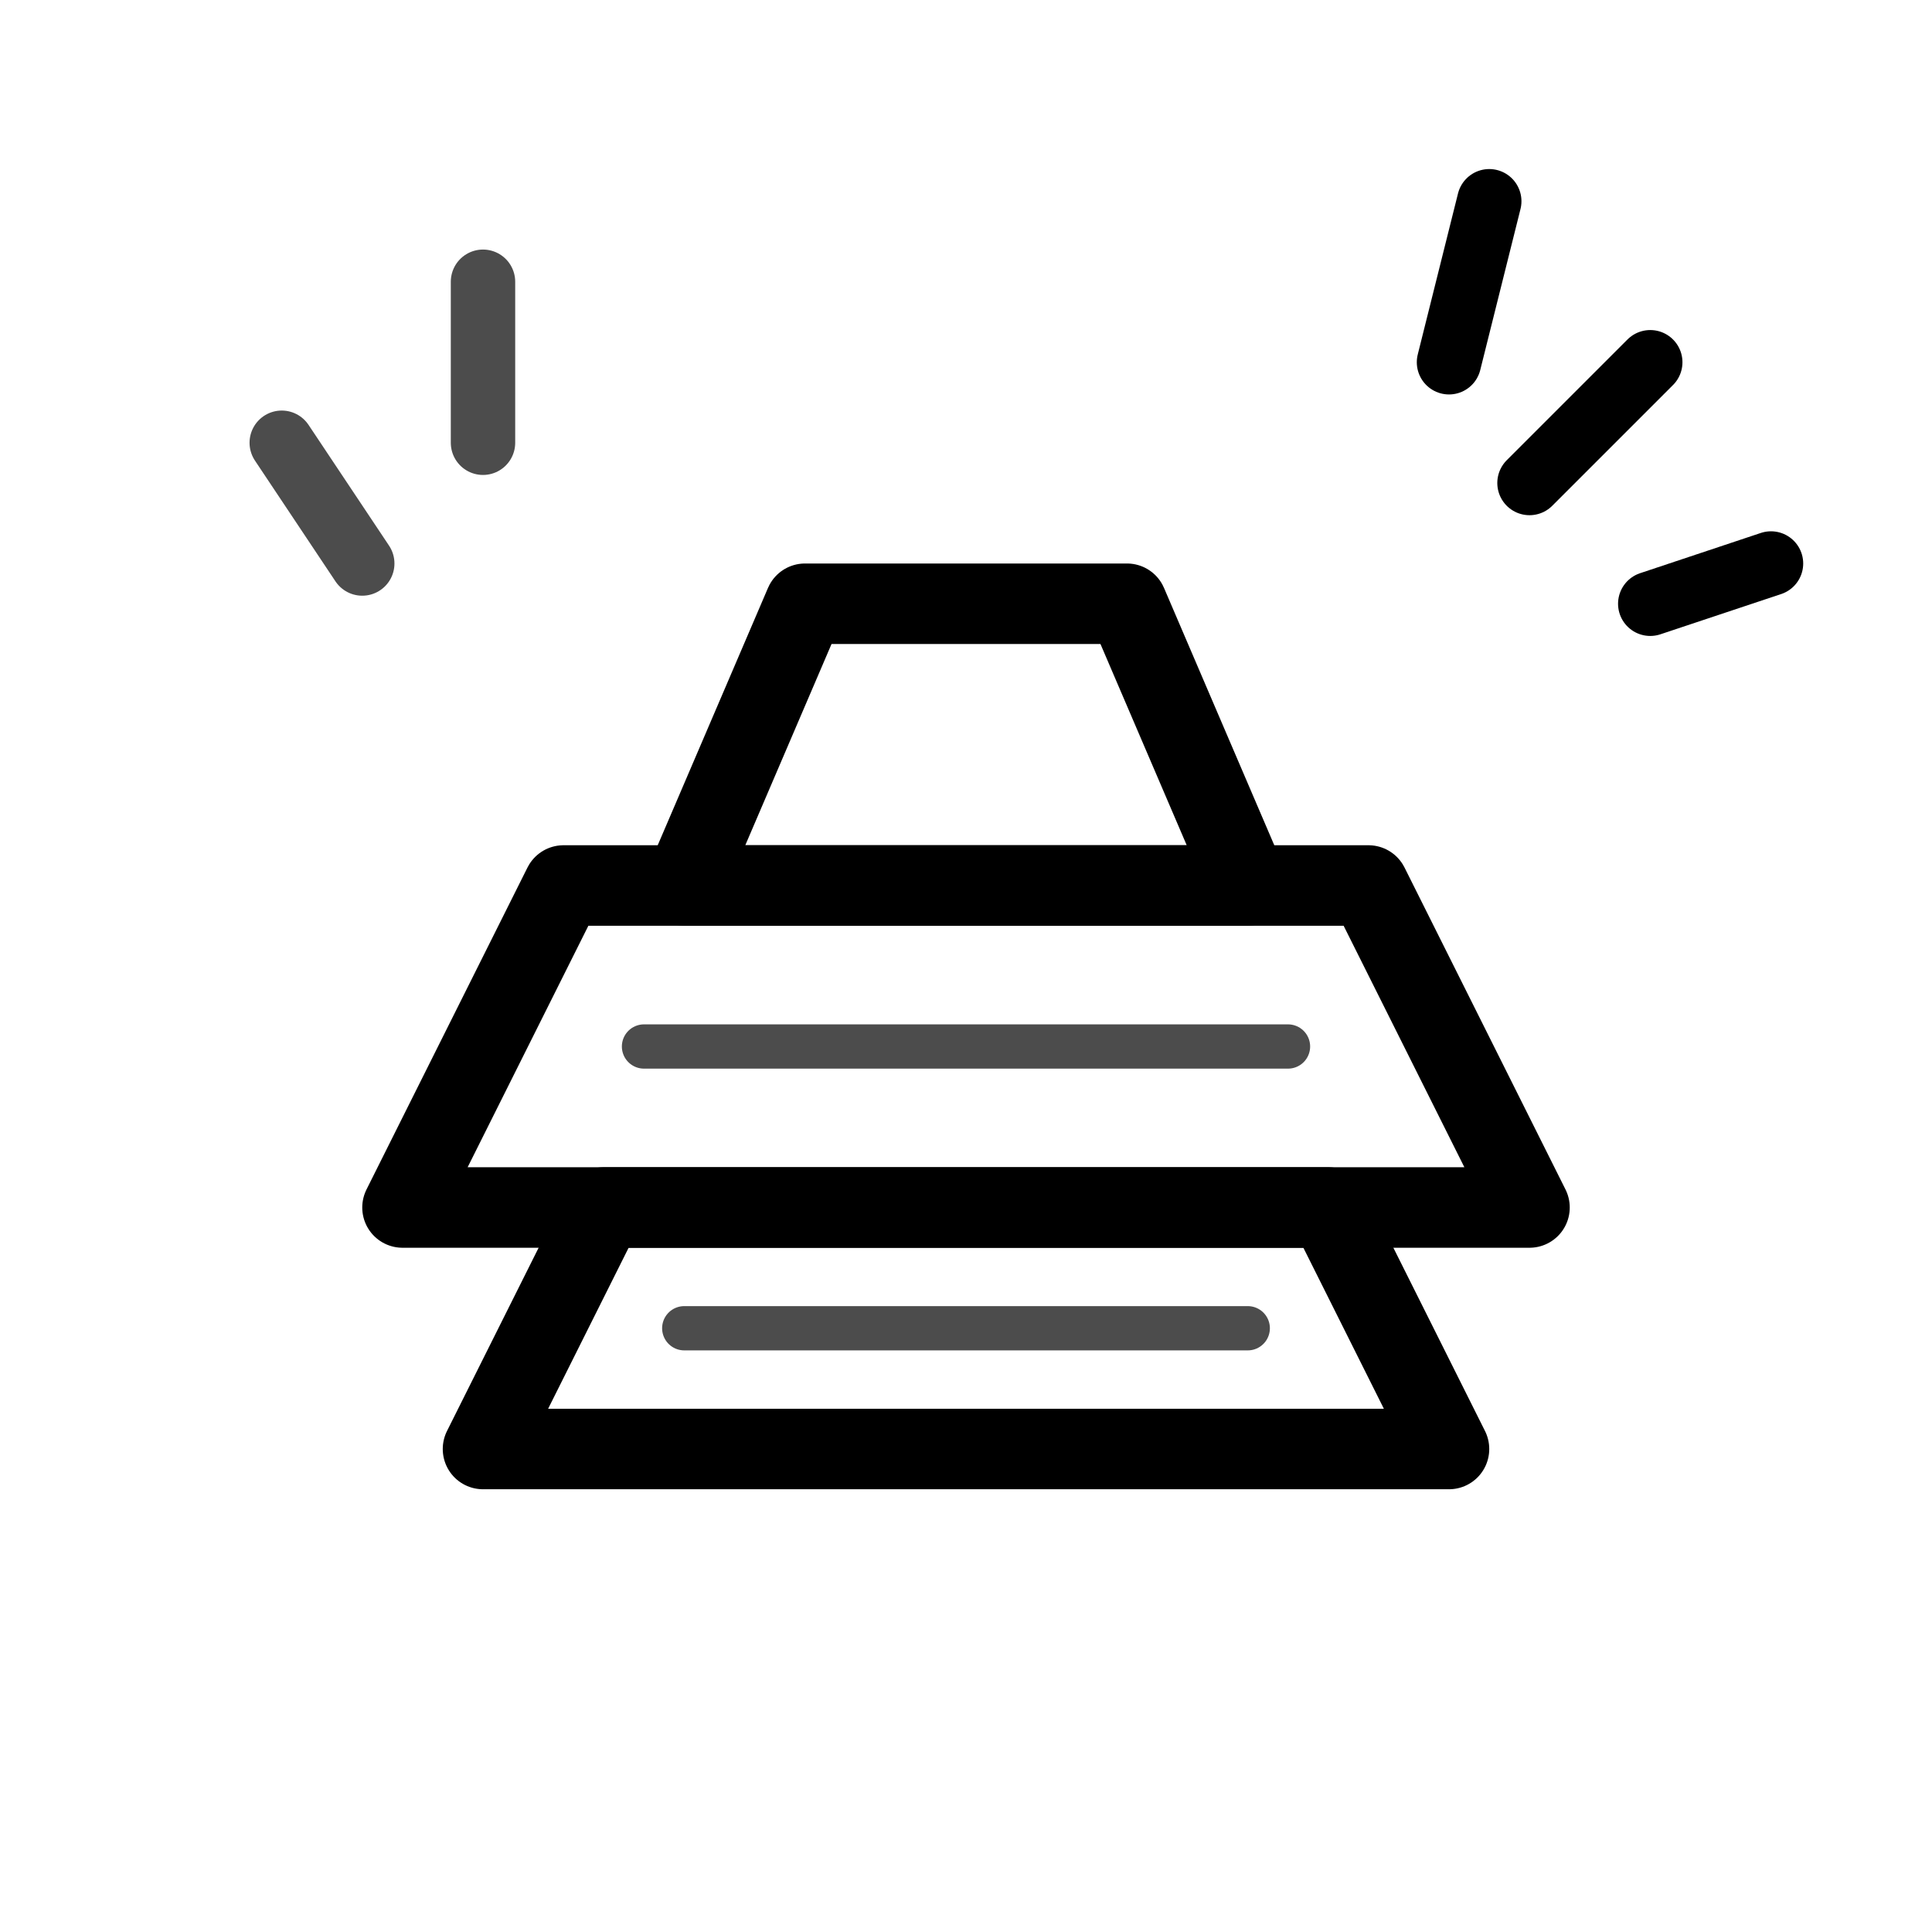
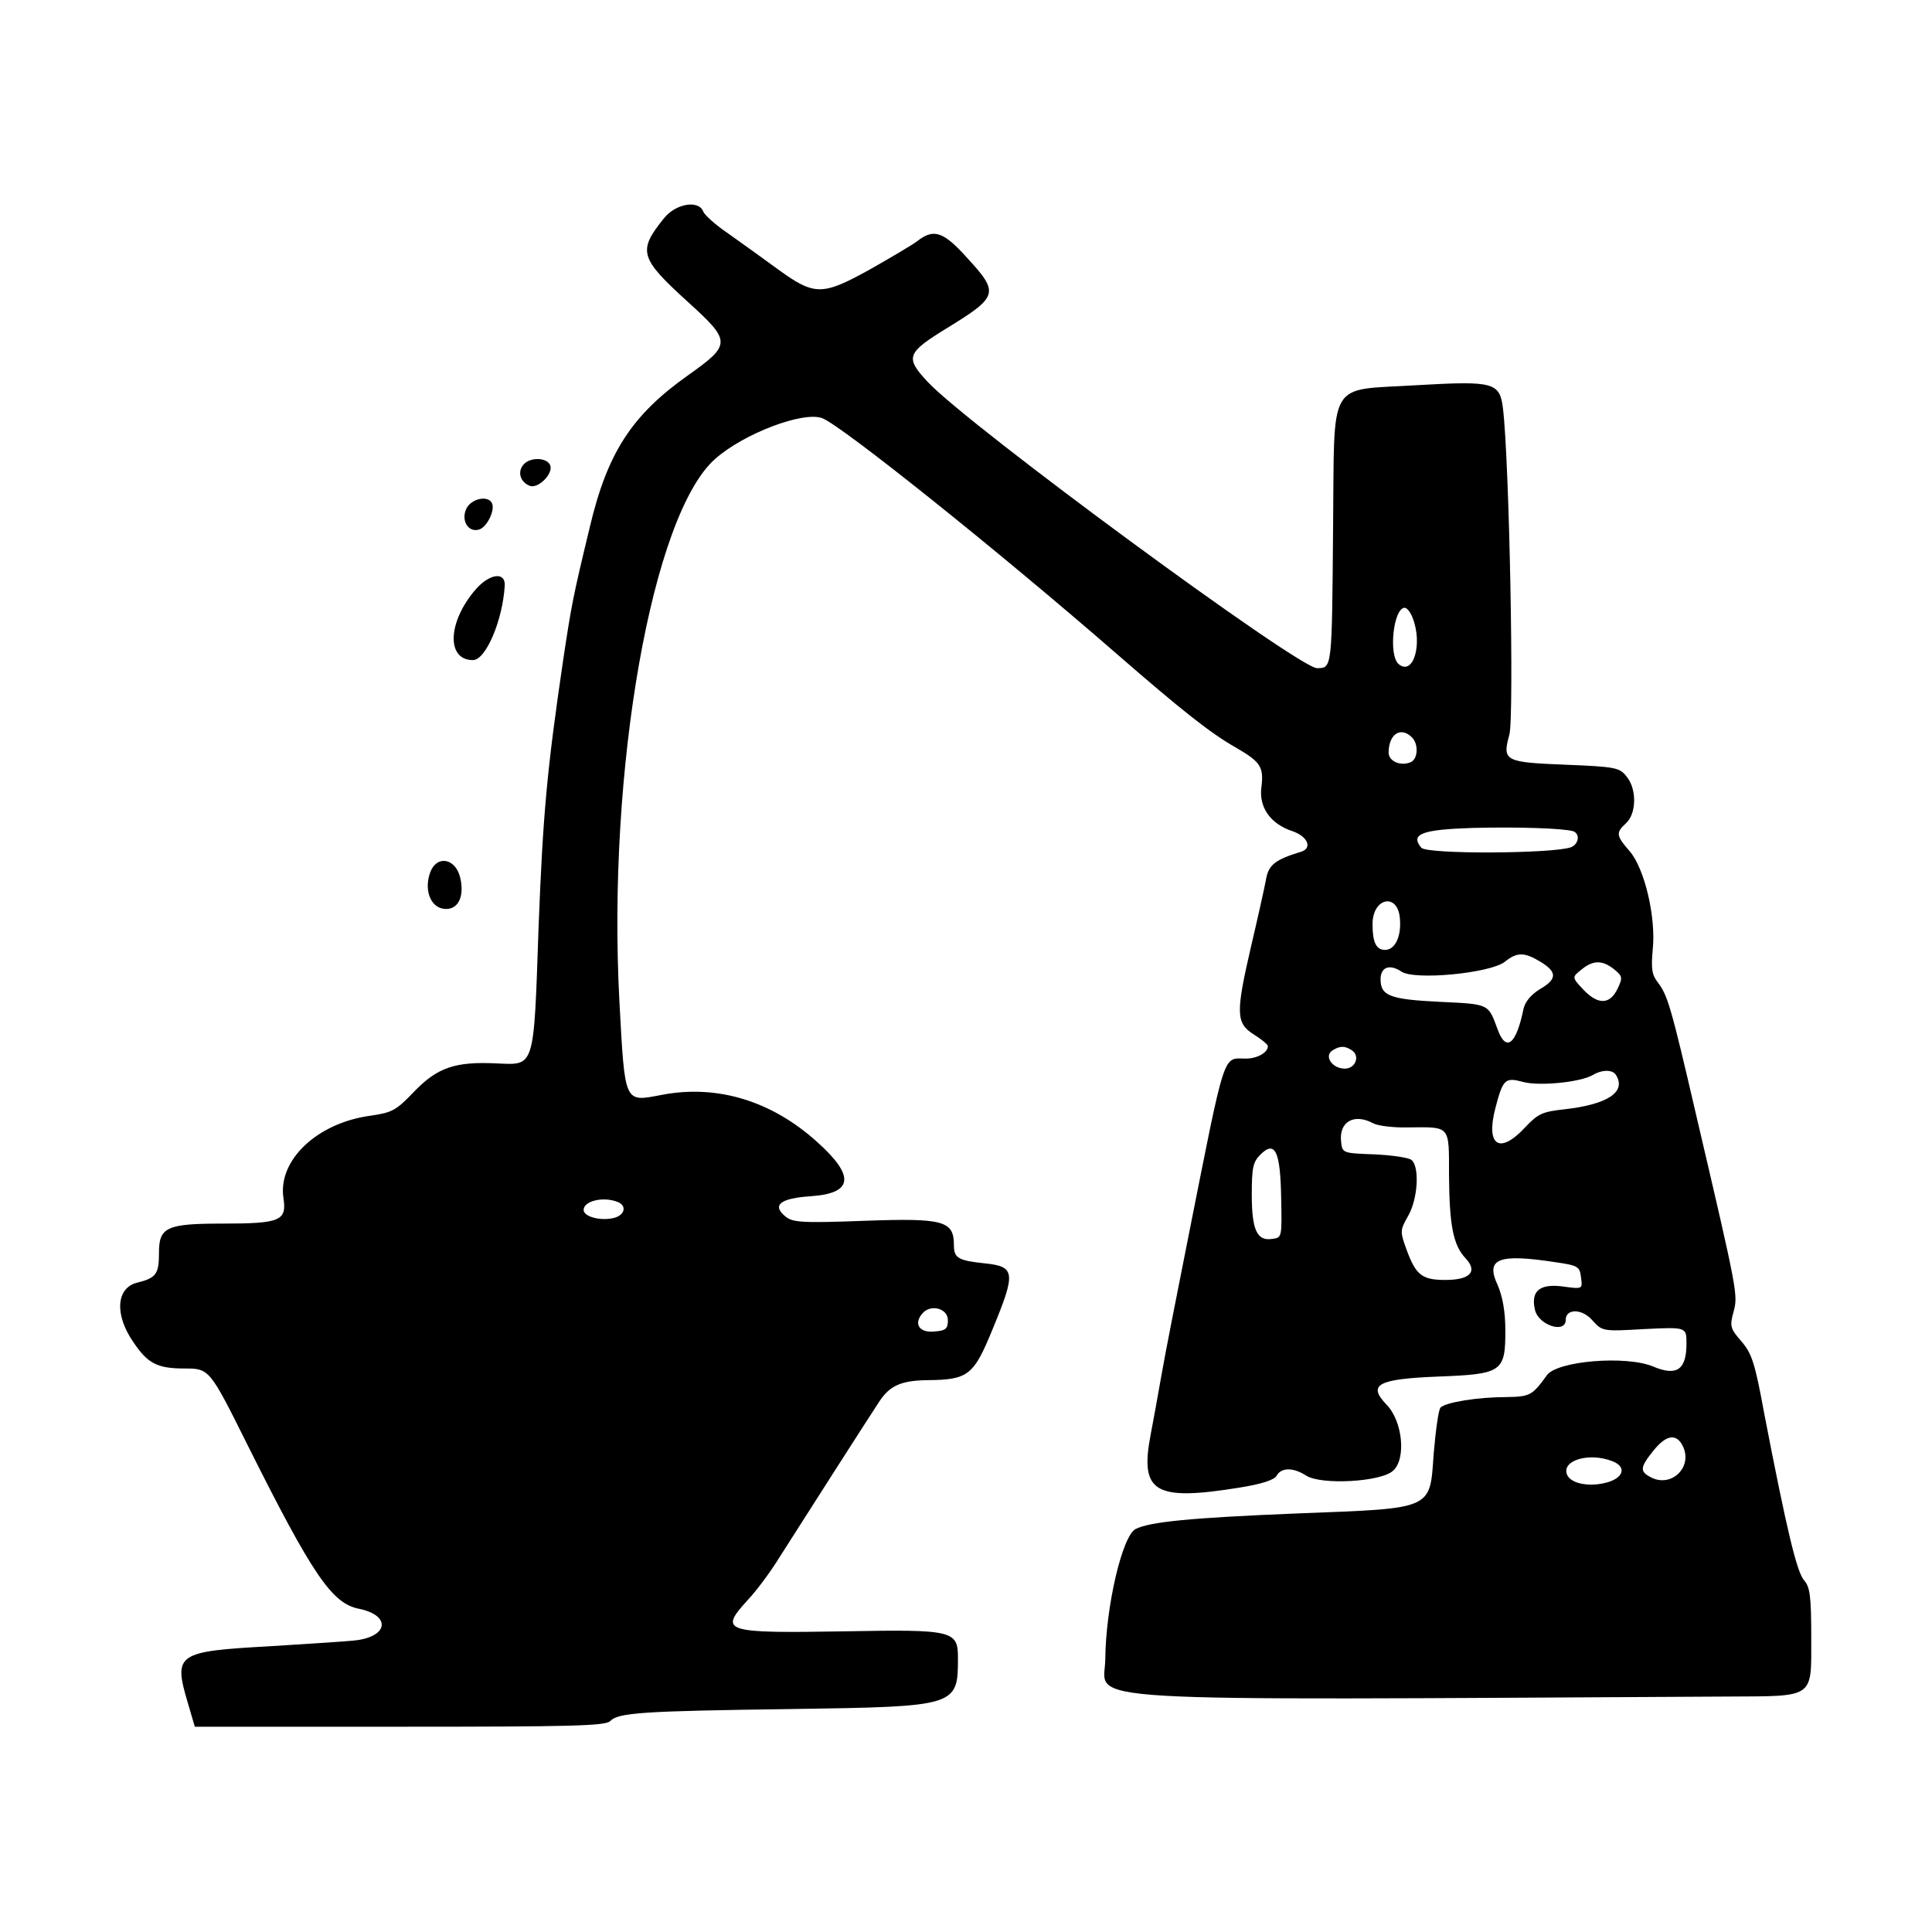
- <svg xmlns="http://www.w3.org/2000/svg" viewBox="0 0 48 48" fill="none" stroke="currentColor" stroke-width="2" stroke-linecap="round" stroke-linejoin="round">
-   <g>
-     <path d="M 10 30 L 14 22 H 34 L 38 30 Z" />
-     <path d="M 12 36 L 15 30 H 33 L 36 36 Z" />
-     <path d="M 17 22 L 20 15 H 28 L 31 22 Z" />
-     <path d="M 16 26 h 16 M 17 33 h 14" stroke-width="1.1" opacity="0.7" />
-   </g>
-   <g stroke-width="1.6">
-     <path d="M 38 12 l 3 -3 M 41 15 l 3 -1 M 36 9 l 1 -4" />
-     <path d="M 9 14 l -2 -3 M 12 11 l 0 -4" opacity="0.7" />
+ <svg xmlns="http://www.w3.org/2000/svg" viewBox="0 0 480 480" fill="currentColor">
+   <g transform="translate(0,480) scale(0.1,-0.1)">
+     <path d="M1649 4257 c-65 -81 -60 -98 61 -208 107 -97 107 -105 0 -181 -140 -99 -201 -192 -245 -379 -42 -174 -45 -191 -66 -330 -40 -272 -50 -380 -61 -664 -12 -353 -9 -341 -104 -337 -103 5 -147 -10 -205 -70 -45 -47 -54 -52 -109 -60 -132 -18 -229 -110 -216 -203 9 -58 -6 -65 -152 -65 -138 0 -157 -9 -157 -72 0 -54 -7 -63 -55 -75 -51 -13 -56 -79 -9 -147 36 -54 60 -66 128 -66 61 0 62 -1 156 -190 162 -324 210 -394 277 -407 78 -16 74 -67 -5 -78 -23 -3 -120 -9 -216 -15 -232 -13 -241 -18 -204 -142 l17 -58 509 0 c427 0 511 2 523 14 20 21 79 25 455 30 407 6 409 7 409 127 0 68 -12 71 -281 66 -302 -5 -313 -1 -242 77 21 22 57 70 79 106 63 99 224 351 248 387 26 40 54 53 119 54 103 1 116 11 164 129 57 138 55 153 -18 161 -68 7 -79 13 -79 45 0 61 -25 68 -221 61 -159 -6 -180 -4 -198 11 -34 28 -12 45 63 50 106 7 111 50 16 135 -113 102 -248 143 -385 117 -95 -18 -92 -25 -106 230 -31 576 81 1212 238 1350 71 63 219 119 266 101 49 -19 439 -331 732 -586 161 -140 233 -197 295 -232 62 -36 70 -48 64 -98 -7 -50 22 -92 77 -110 38 -13 50 -42 22 -51 -66 -20 -82 -33 -88 -71 -4 -21 -20 -93 -36 -161 -39 -168 -39 -194 6 -222 19 -12 35 -25 35 -29 0 -16 -26 -31 -55 -31 -58 0 -49 28 -144 -450 -27 -135 -57 -288 -66 -340 -9 -52 -21 -117 -26 -143 -28 -145 9 -167 220 -133 56 9 87 19 93 30 12 21 42 20 73 0 37 -24 186 -16 216 12 33 29 24 123 -16 164 -48 50 -23 64 129 70 158 6 166 12 166 114 0 48 -7 85 -19 113 -31 66 1 79 144 57 56 -8 60 -11 63 -38 4 -29 4 -29 -47 -22 -56 7 -79 -12 -67 -60 10 -37 76 -58 76 -23 0 28 40 28 65 0 26 -29 26 -29 131 -23 104 5 104 5 104 -36 0 -65 -24 -82 -83 -57 -67 28 -239 14 -264 -22 -36 -50 -42 -53 -100 -54 -72 0 -151 -13 -164 -26 -5 -5 -12 -56 -17 -114 -10 -141 2 -136 -337 -149 -270 -11 -369 -21 -404 -39 -33 -18 -74 -193 -75 -325 -2 -107 -121 -100 1549 -91 214 1 205 -5 205 143 0 107 -3 129 -18 146 -18 21 -43 125 -99 415 -23 126 -31 149 -57 179 -27 31 -29 37 -19 73 11 42 11 45 -93 489 -63 272 -71 297 -95 329 -15 19 -17 34 -13 80 9 81 -20 203 -57 246 -34 39 -35 46 -9 70 26 24 27 85 1 116 -17 22 -28 24 -149 29 -154 6 -160 9 -142 75 12 43 0 680 -16 811 -8 64 -23 68 -214 57 -225 -14 -204 21 -208 -356 -3 -349 -2 -347 -40 -347 -46 0 -865 602 -967 711 -57 61 -53 72 48 134 127 78 130 87 51 173 -60 67 -84 75 -125 43 -13 -10 -66 -41 -117 -70 -119 -66 -138 -66 -228 -1 -38 28 -94 68 -125 90 -31 21 -59 46 -62 55 -12 29 -69 19 -98 -18z m1861 -993 c25 -65 1 -144 -35 -114 -26 22 -13 140 15 140 6 0 15 -12 20 -26z m-2 -296 c17 -17 15 -55 -4 -62 -25 -10 -54 3 -54 24 0 46 30 66 58 38z m400 -233 c18 -6 15 -32 -5 -40 -44 -16 -358 -18 -372 -1 -28 34 2 45 127 49 115 3 225 -1 250 -8z m-430 -217 c4 -45 -12 -78 -37 -78 -22 0 -31 19 -31 64 0 66 63 79 68 14z m350 -108 c41 -25 41 -43 -3 -68 -22 -14 -36 -31 -40 -49 -18 -88 -43 -108 -64 -51 -24 65 -20 63 -144 69 -124 6 -147 15 -147 56 0 30 22 39 52 19 33 -22 219 -4 256 24 31 25 49 25 90 0z m182 -18 c21 -17 22 -21 9 -48 -19 -40 -48 -41 -84 -4 -30 32 -30 32 -6 51 29 24 52 24 81 1z m-652 -201 c22 -14 10 -46 -17 -46 -31 0 -52 31 -31 45 19 12 31 12 48 1z m657 -62 c26 -42 -21 -73 -128 -85 -55 -6 -66 -11 -98 -45 -63 -68 -98 -46 -74 47 19 73 24 78 69 66 39 -11 142 -1 173 17 23 14 50 14 58 0z m-603 -120 c11 -6 50 -11 87 -10 105 1 101 6 101 -117 1 -126 10 -175 41 -208 31 -33 12 -54 -50 -54 -58 0 -73 12 -96 74 -17 47 -17 49 4 86 24 43 28 121 8 138 -7 6 -49 12 -92 14 -79 3 -80 3 -83 31 -6 50 32 72 80 46z m-229 -185 c2 -98 2 -99 -22 -102 -38 -6 -51 22 -51 110 0 66 3 81 21 99 37 37 50 9 52 -107z m-1649 -10 c24 -9 19 -33 -9 -40 -33 -8 -75 3 -75 20 0 22 48 34 84 20z m821 -294 c0 -21 -5 -26 -33 -28 -37 -4 -53 18 -31 44 20 25 64 14 64 -16z m1827 -315 c23 -52 -31 -102 -81 -75 -27 14 -27 24 7 66 32 40 58 44 74 9z m-177 -35 c38 -14 29 -43 -16 -54 -44 -11 -88 -1 -96 21 -13 35 55 55 112 33z M1300 3645 c-15 -18 -7 -43 16 -52 21 -8 59 30 51 51 -8 20 -51 21 -67 1z M1158 3535 c-13 -30 7 -60 34 -50 18 7 37 45 31 63 -8 23 -53 14 -65 -13z M1183 3337 c-71 -81 -75 -177 -8 -177 32 0 74 99 79 185 2 35 -37 30 -71 -8z M1069 2633 c-16 -43 0 -87 34 -91 35 -4 52 30 40 79 -12 47 -58 55 -74 12z" />
  </g>
</svg>
